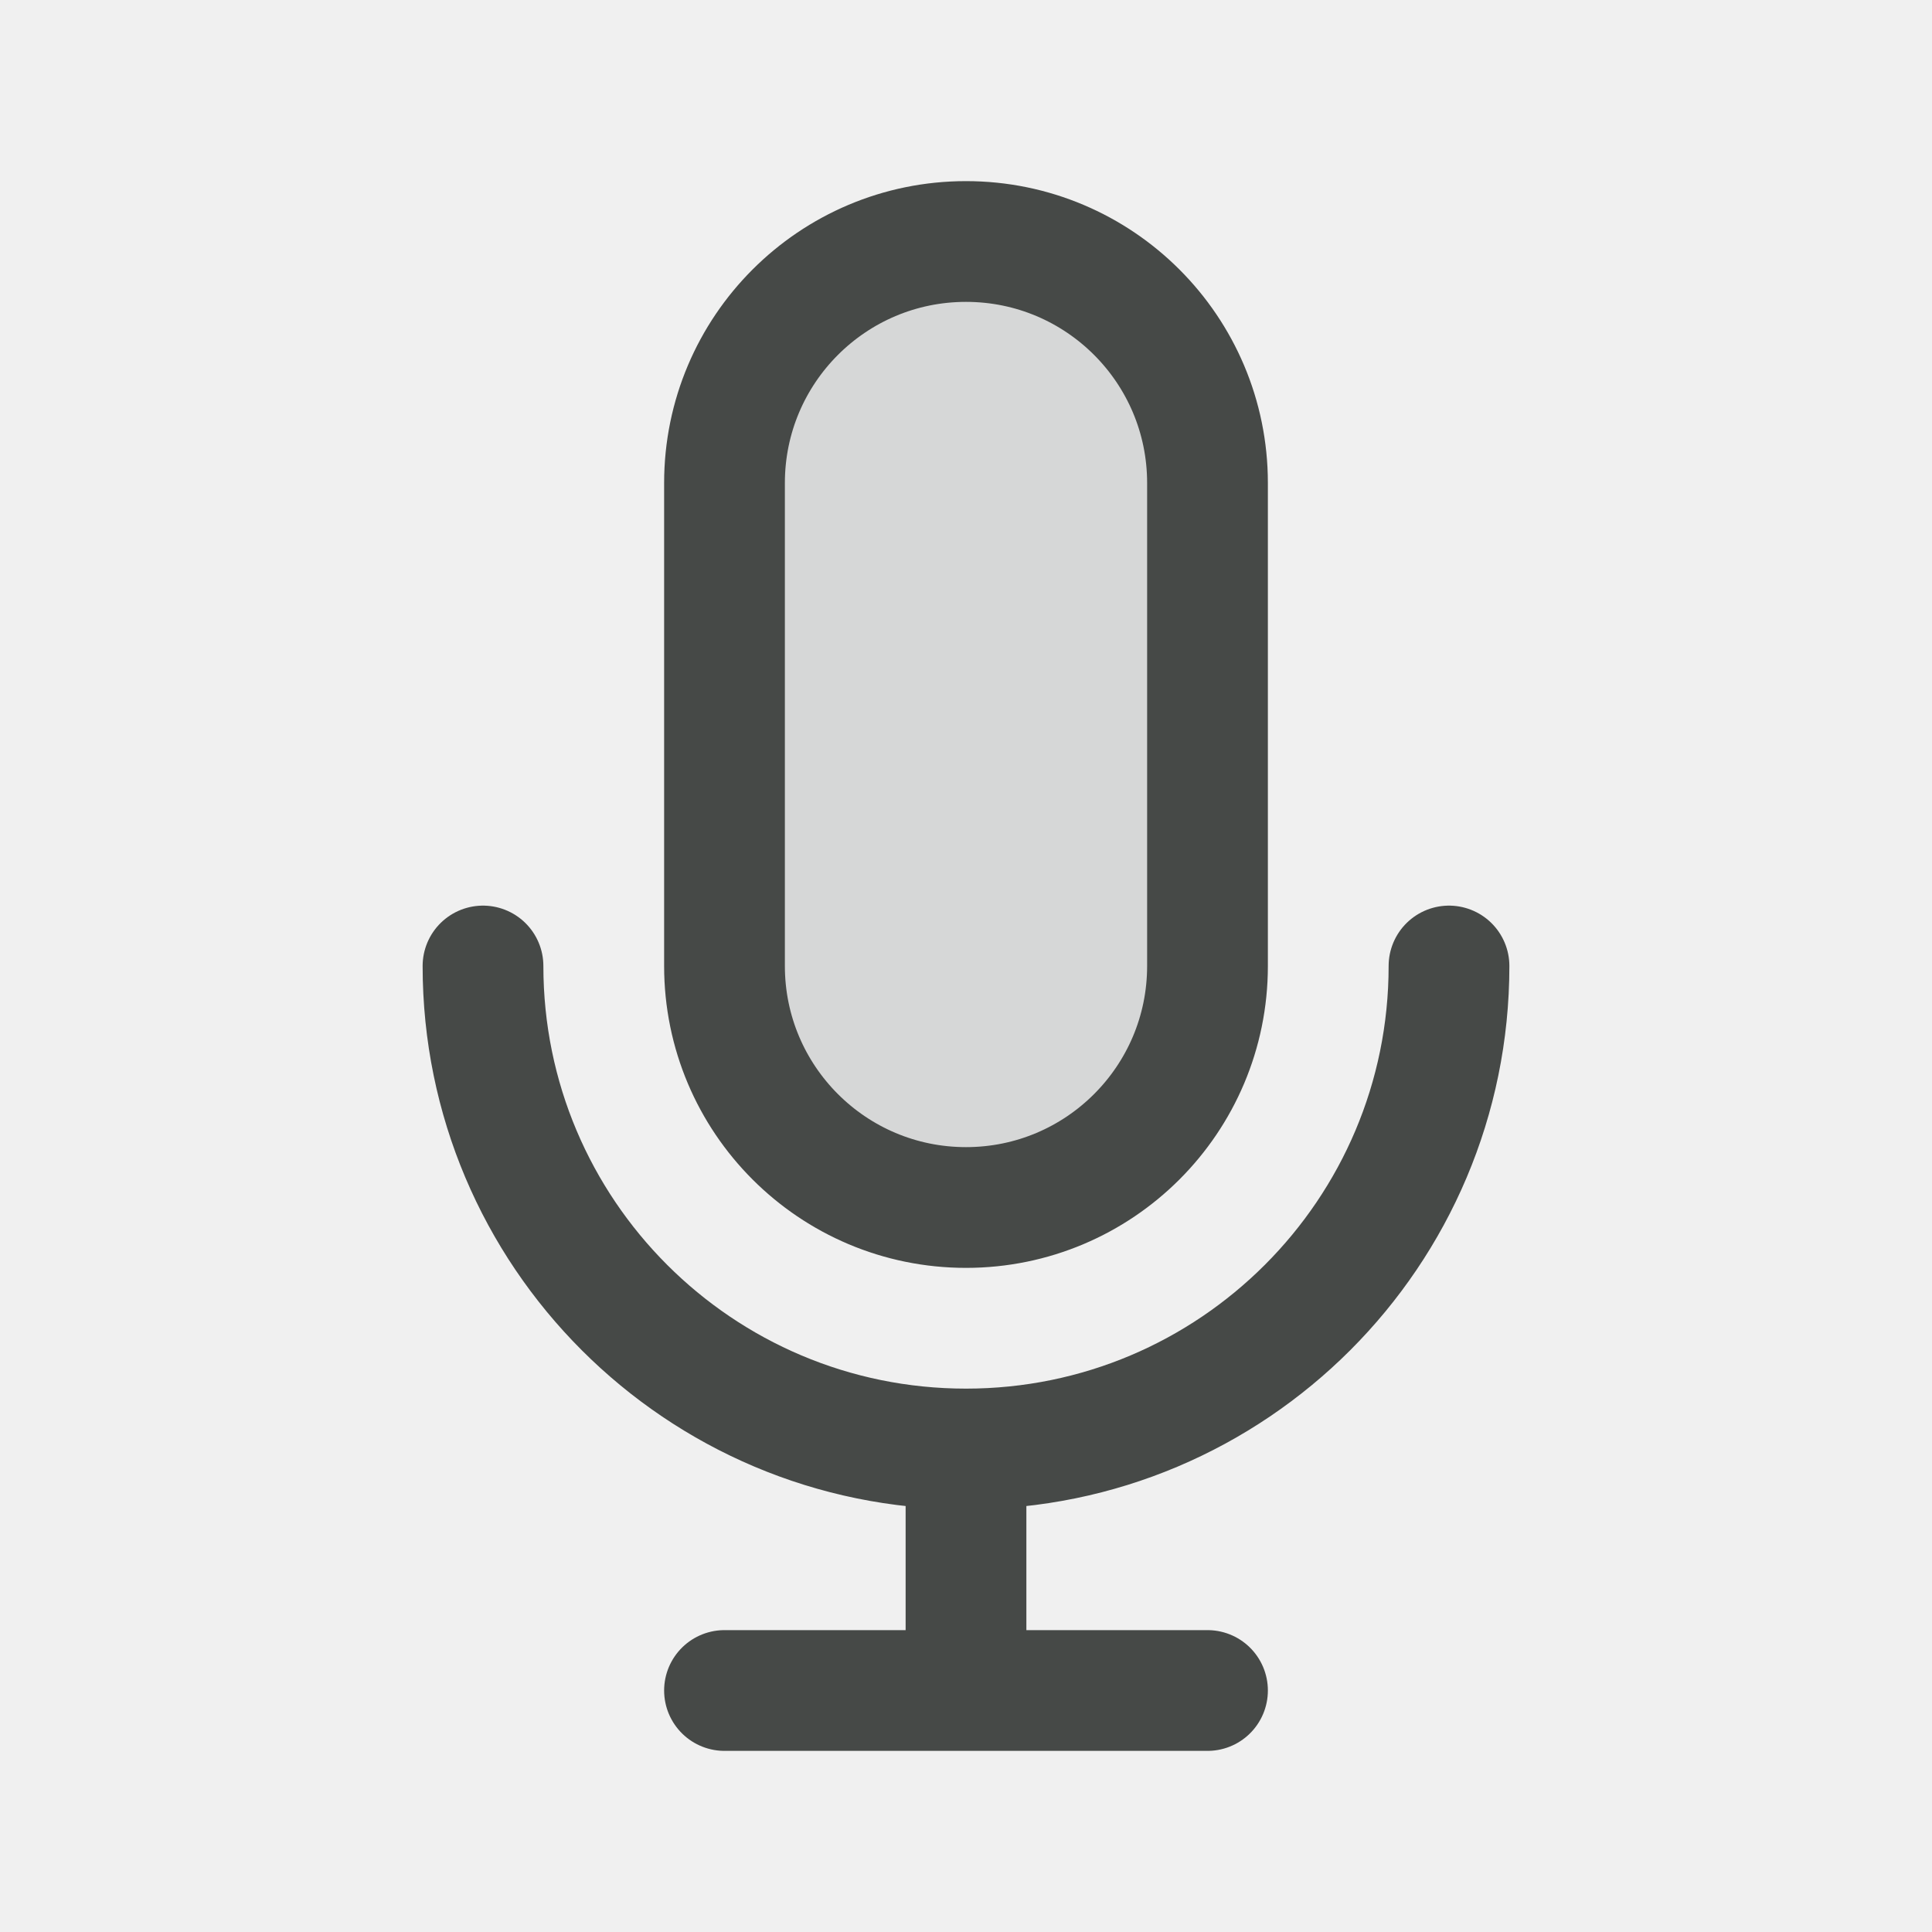
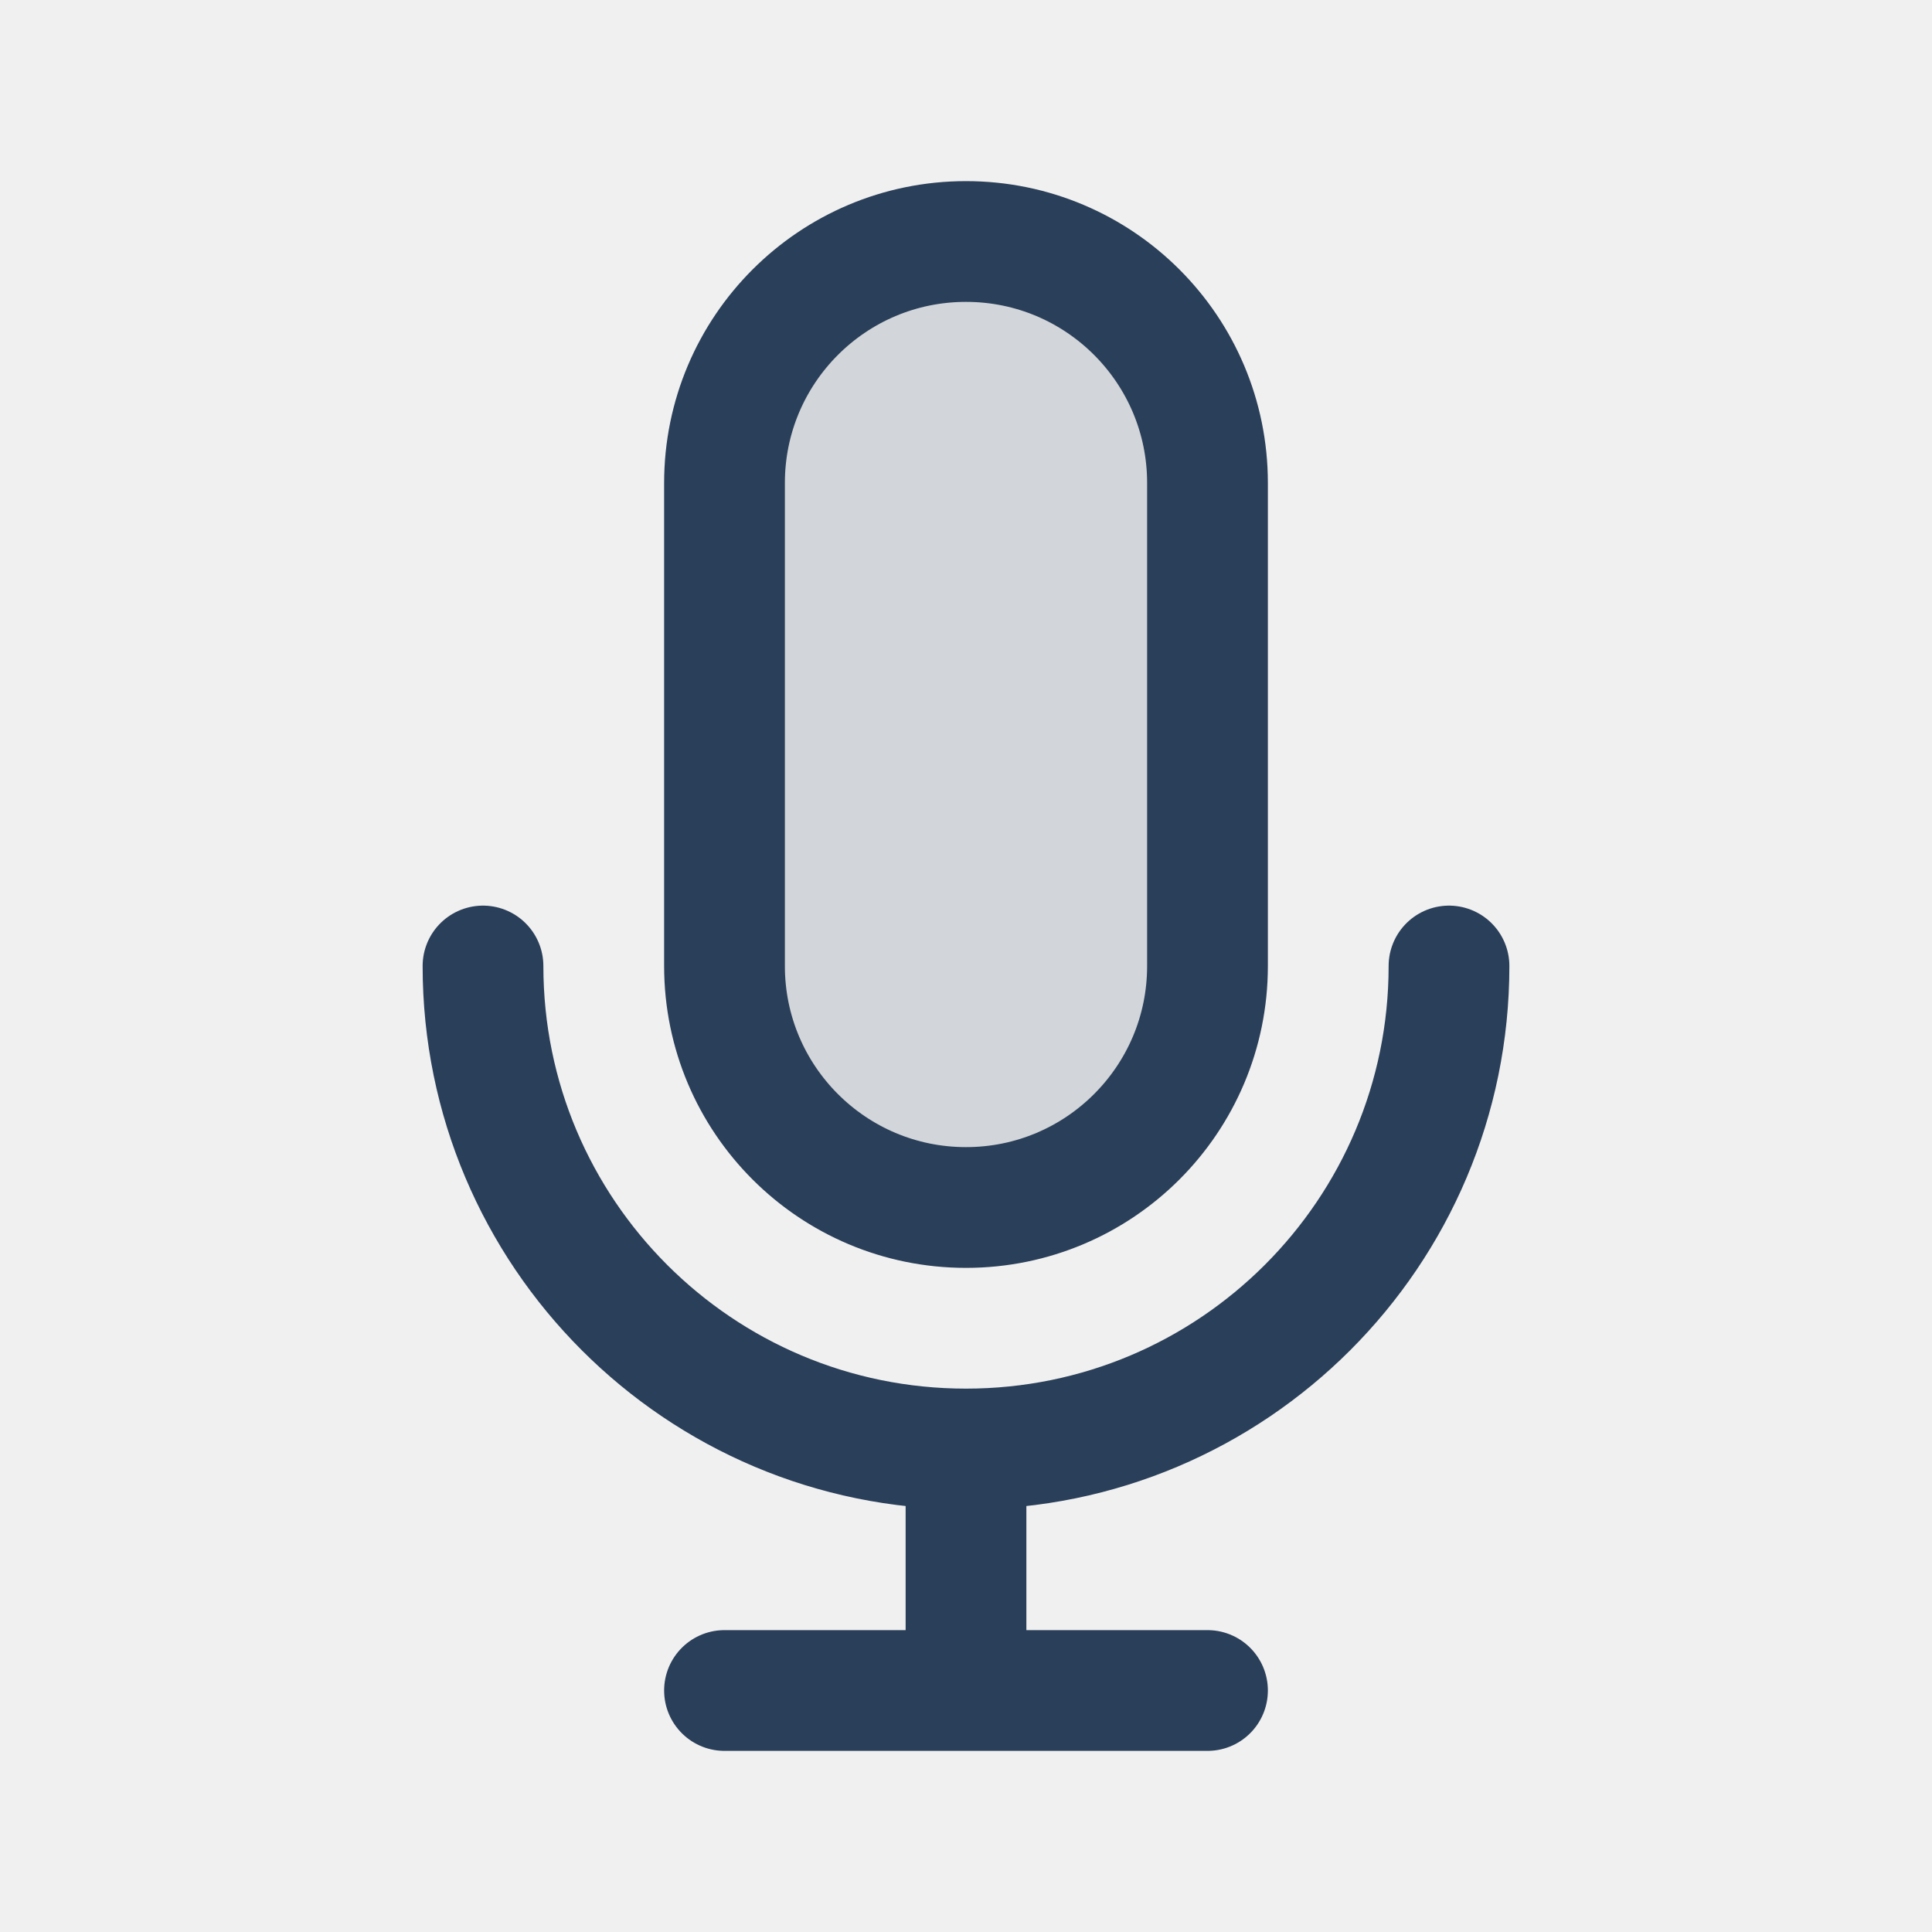
<svg width="120px" height="120px" viewBox="0 0 24 24" fill="none">
  <g id="bgCarrier" stroke-width="0" />
  <g id="tracerCarrier" stroke-linecap="round" stroke-linejoin="round" />
  <g id="iconCarrier">
-     <path opacity="0.15" d="M9 6C9 4.343 10.343 3 12 3C13.657 3 15 4.343 15 6V12C15 13.657 13.657 15 12 15C10.343 15 9 13.657 9 12V6Z" fill="#464947" style="--darkreader-inline-fill: #000000;" data-darkreader-inline-fill="" />
-     <path d="M18 12C18 15.314 15.314 18 12 18M12 18C8.686 18 6 15.314 6 12M12 18V21M12 21H15M12 21H9M15 6V12C15 13.657 13.657 15 12 15C10.343 15 9 13.657 9 12V6C9 4.343 10.343 3 12 3C13.657 3 15 4.343 15 6Z" stroke="#464947" stroke-width="1.5" stroke-linecap="round" stroke-linejoin="round" style="--darkreader-inline-stroke: #ffffff;" data-darkreader-inline-stroke="" />
+     <path opacity="0.15" d="M9 6C9 4.343 10.343 3 12 3C13.657 3 15 4.343 15 6V12C15 13.657 13.657 15 12 15C10.343 15 9 13.657 9 12V6Z" fill="#2A3F59" style="--darkreader-inline-fill: #000000;" data-darkreader-inline-fill="" />
+     <path d="M18 12C18 15.314 15.314 18 12 18M12 18C8.686 18 6 15.314 6 12M12 18V21M12 21H15M12 21H9M15 6V12C15 13.657 13.657 15 12 15C10.343 15 9 13.657 9 12V6C9 4.343 10.343 3 12 3C13.657 3 15 4.343 15 6Z" stroke="#2A3F59" stroke-width="1.5" stroke-linecap="round" stroke-linejoin="round" style="--darkreader-inline-stroke: #ffffff;" data-darkreader-inline-stroke="" />
  </g>
</svg>
